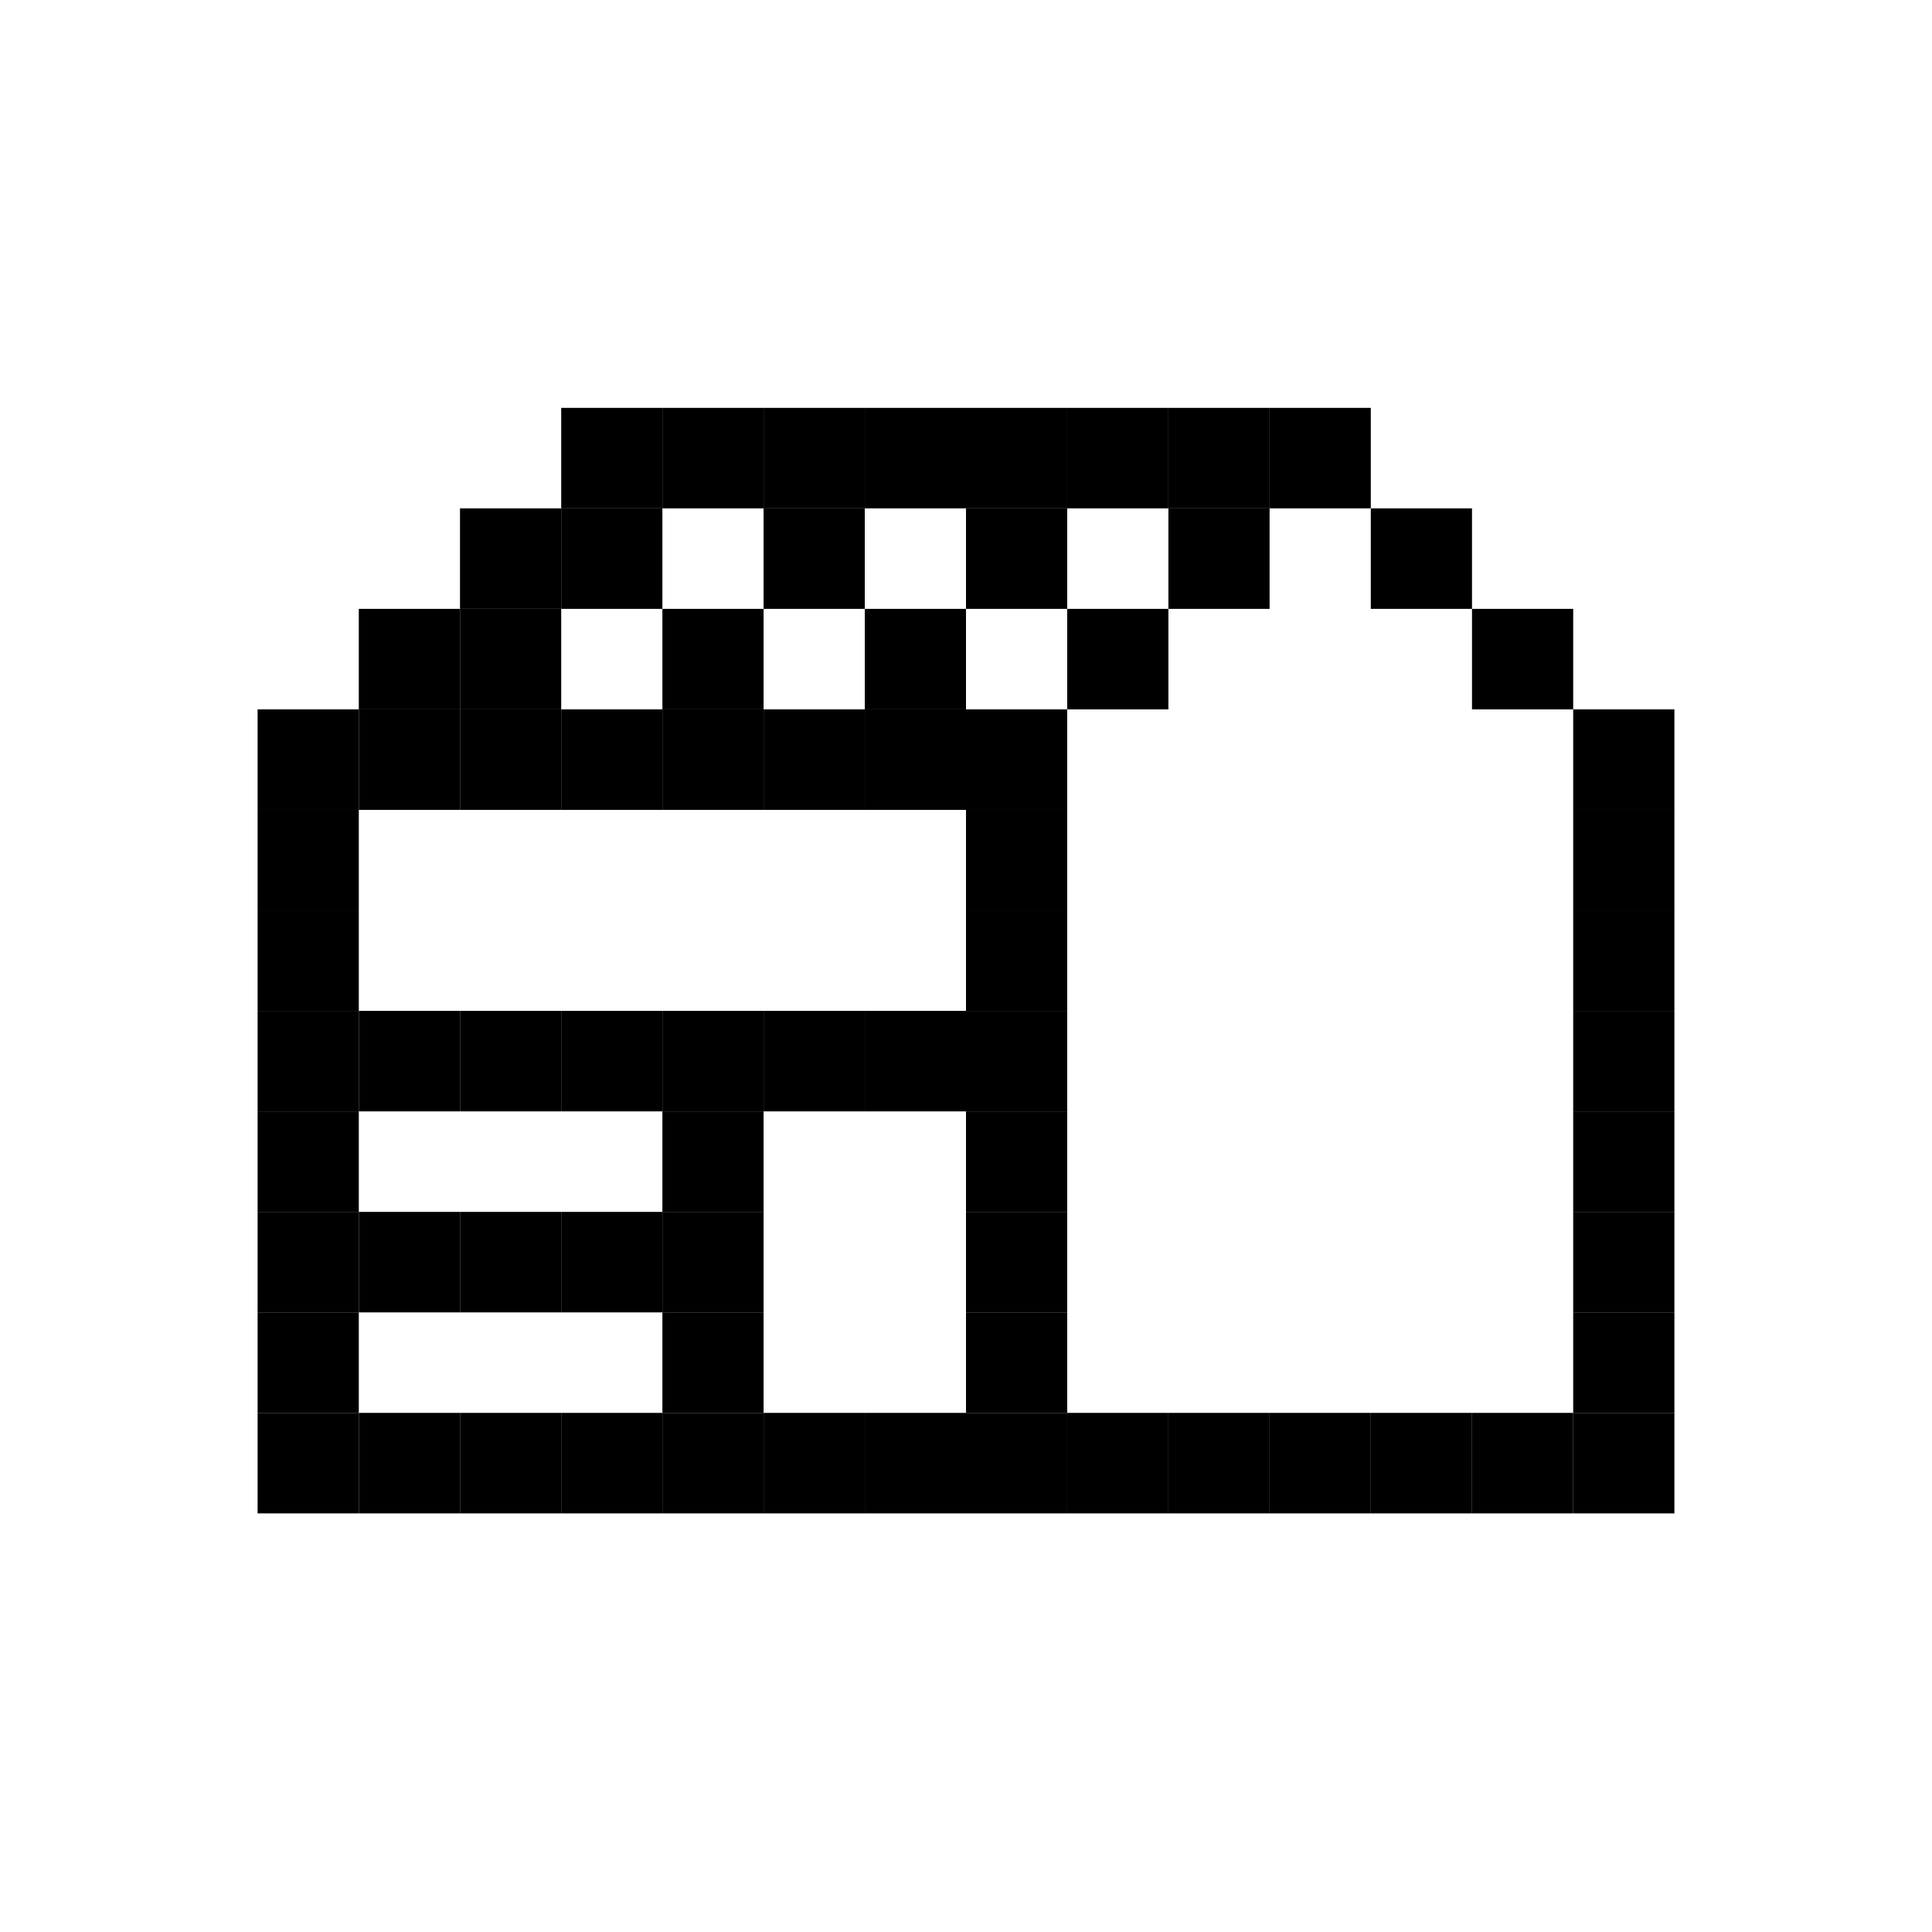
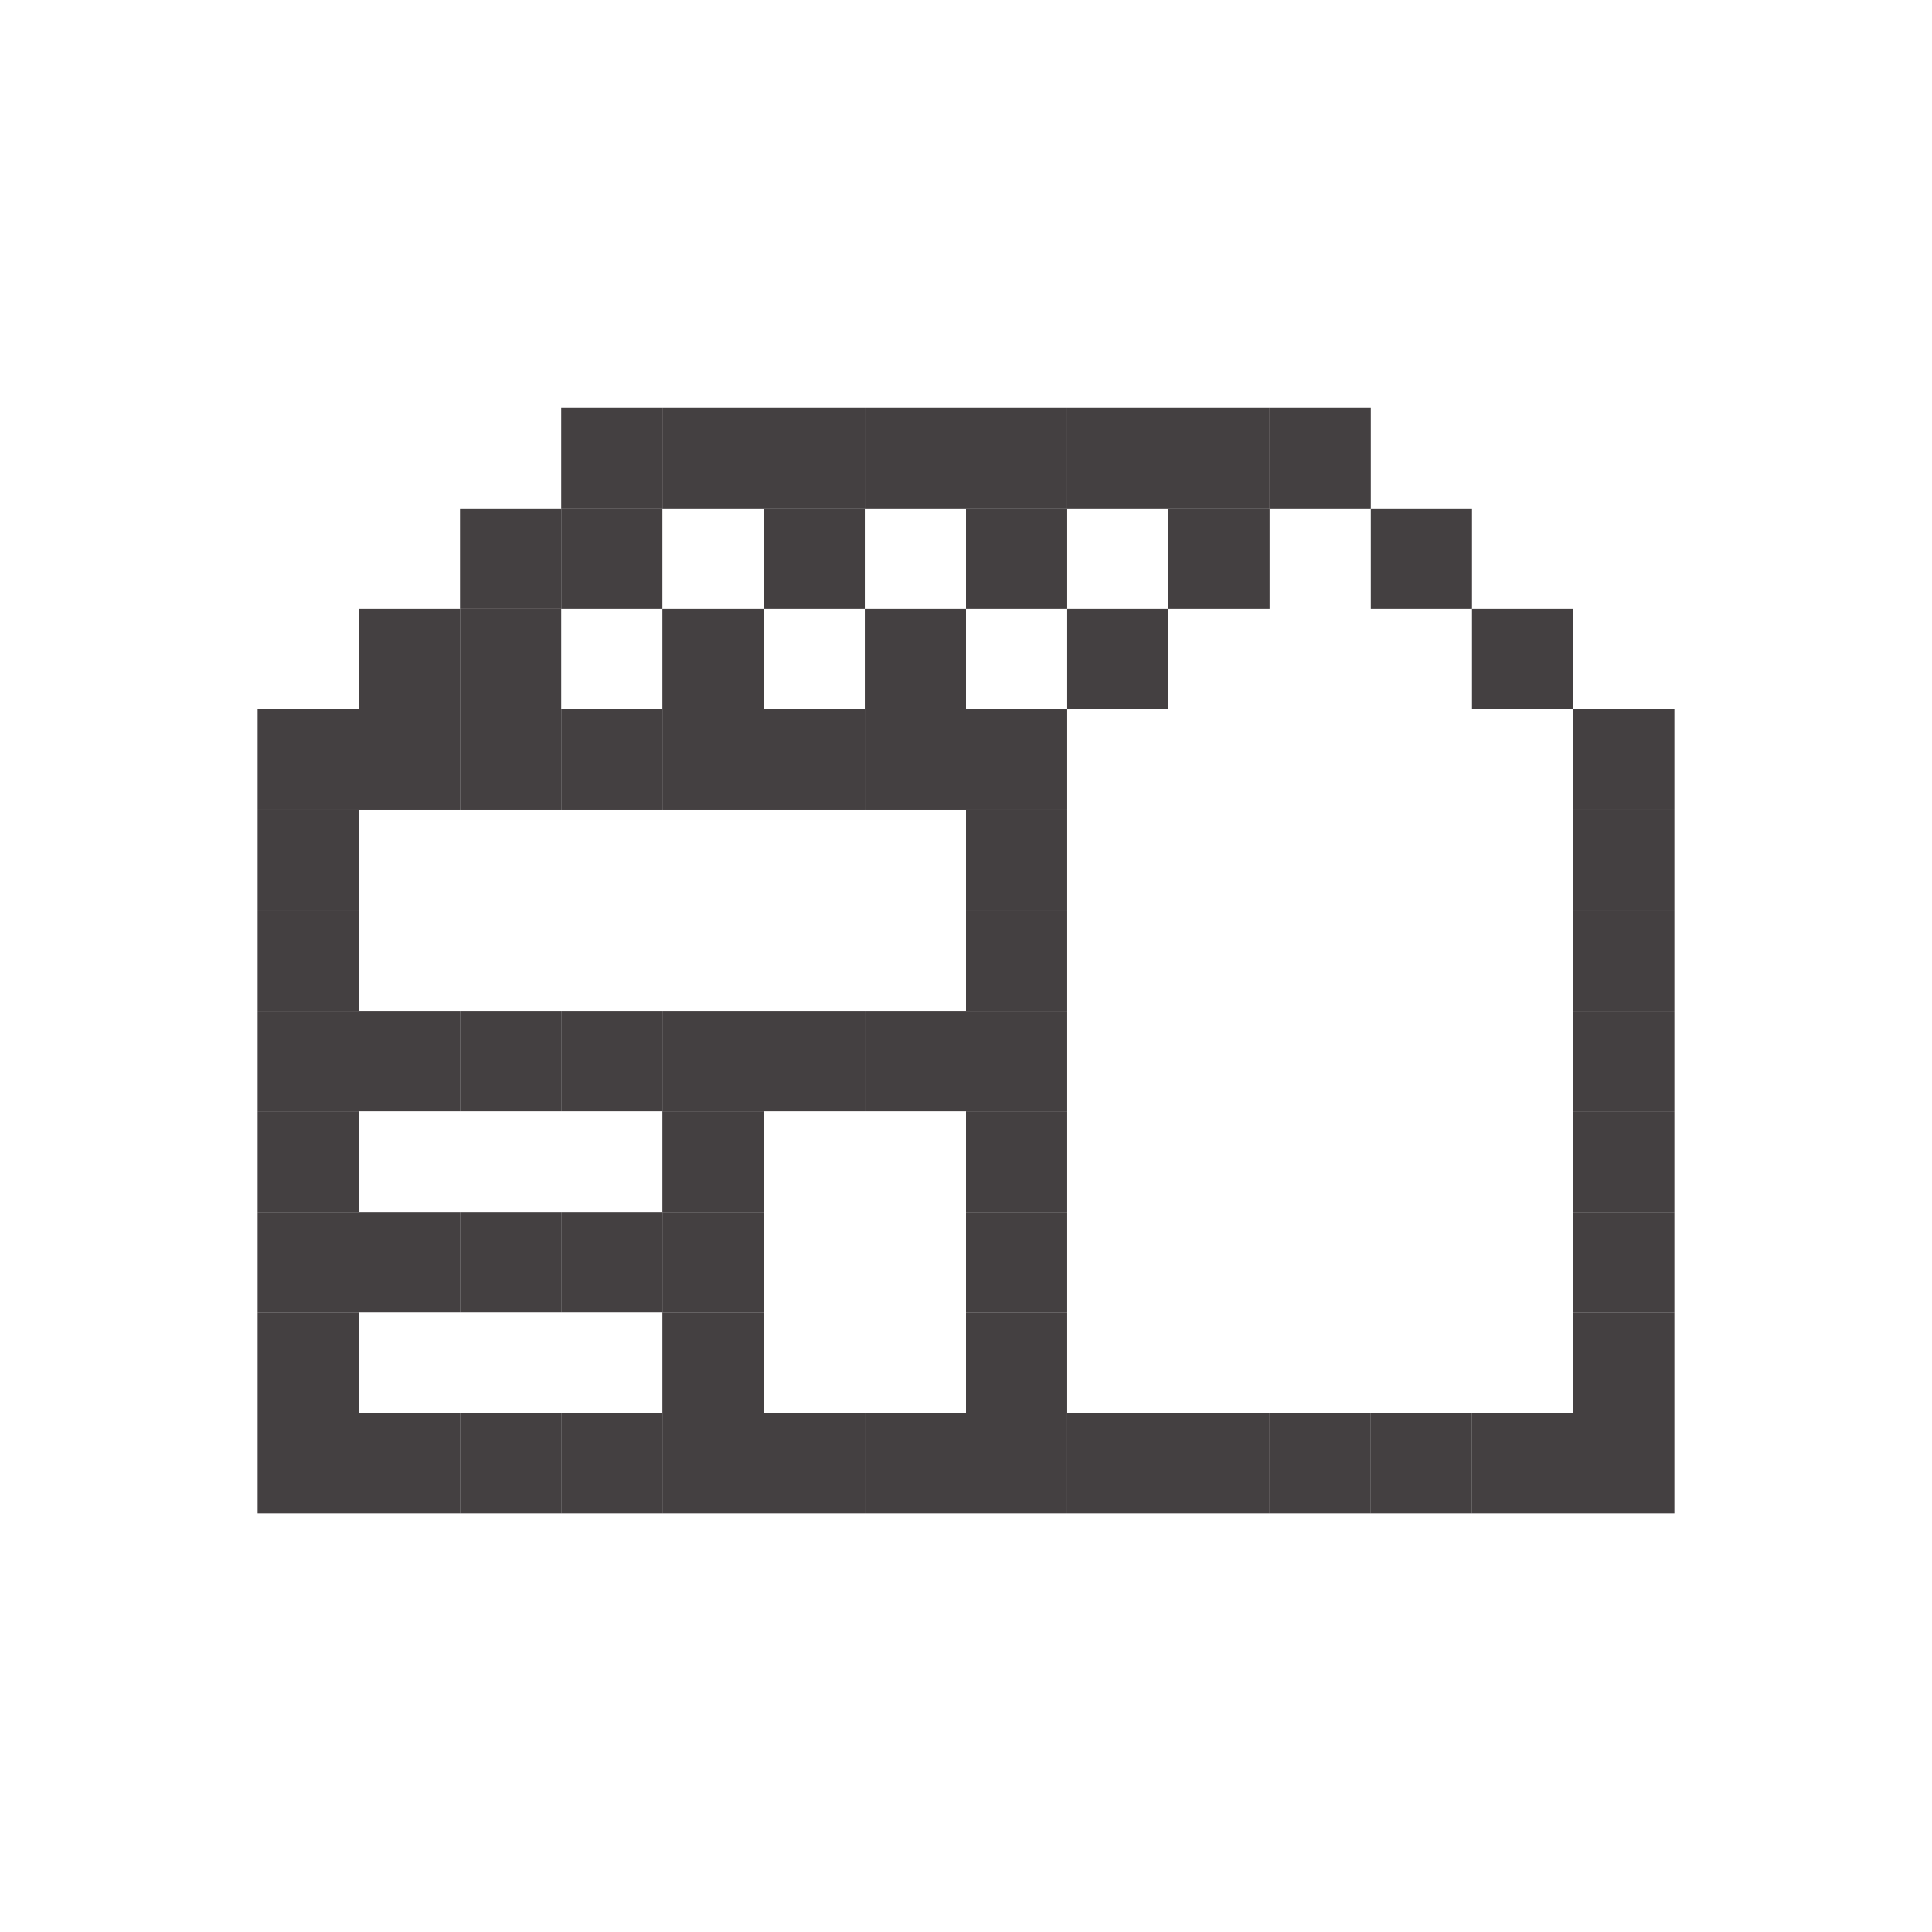
<svg xmlns="http://www.w3.org/2000/svg" width="180" height="180" viewBox="0 0 180 180" fill="none">
-   <path d="M71.143 38H61.714V47.364H71.143V38Z" fill="black" />
-   <path d="M80.571 38H71.143V47.364H80.571V38Z" fill="black" />
-   <path d="M90 38H80.571V47.364H90V38Z" fill="black" />
-   <path d="M99.429 38H90V47.364H99.429V38Z" fill="black" />
-   <path d="M108.857 38H99.429V47.364H108.857V38Z" fill="black" />
-   <path d="M118.286 38H108.857V47.364H118.286V38Z" fill="black" />
-   <path d="M127.714 38H118.286V47.364H127.714V38Z" fill="black" />
-   <path d="M52.286 47.364H42.857V56.727H52.286V47.364Z" fill="black" />
-   <path d="M61.714 47.364L52.286 47.364V56.727H61.714L61.714 47.364Z" fill="black" />
-   <path d="M61.714 38H52.286L52.286 47.364L61.714 47.364V38Z" fill="black" />
-   <path d="M80.571 47.364H71.143L71.143 56.727H80.571V47.364Z" fill="black" />
-   <path d="M99.429 47.364H90L90 56.727H99.429V47.364Z" fill="black" />
-   <path d="M118.286 47.364H108.857V56.727H118.286V47.364Z" fill="black" />
-   <path d="M137.143 47.364L127.714 47.364V56.727H137.143V47.364Z" fill="black" />
-   <path d="M42.857 56.727L33.429 56.727V66.091H42.857L42.857 56.727Z" fill="black" />
-   <path d="M52.286 56.727H42.857L42.857 66.091H52.286V56.727Z" fill="black" />
-   <path d="M71.143 56.727H61.714L61.714 66.091H71.143L71.143 56.727Z" fill="black" />
-   <path d="M90 56.727H80.571L80.571 66.091H90L90 56.727Z" fill="black" />
-   <path d="M108.857 56.727H99.429L99.429 66.091H108.857V56.727Z" fill="black" />
-   <path d="M146.571 56.727L137.143 56.727L137.143 66.091H146.571V56.727Z" fill="black" />
-   <path d="M33.429 66.091L24 66.091V75.454H33.429L33.429 66.091Z" fill="black" />
-   <path d="M42.857 66.091H33.429L33.429 75.454H42.857V66.091Z" fill="black" />
-   <path d="M52.286 66.091H42.857V75.454H52.286V66.091Z" fill="black" />
-   <path d="M61.714 66.091H52.286V75.454H61.714L61.714 66.091Z" fill="black" />
-   <path d="M71.143 66.091H61.714L61.714 75.454H71.143V66.091Z" fill="black" />
-   <path d="M80.571 66.091H71.143V75.454H80.571L80.571 66.091Z" fill="black" />
-   <path d="M90 66.091H80.571L80.571 75.454H90V66.091Z" fill="black" />
-   <path d="M99.429 66.091H90V75.454H99.429L99.429 66.091Z" fill="black" />
-   <path d="M156 66.091L146.571 66.091L146.571 75.454H156V66.091Z" fill="black" />
-   <path d="M33.429 75.454H24V84.818H33.429V75.454Z" fill="black" />
-   <path d="M99.429 75.454H90L90 84.818H99.429V75.454Z" fill="black" />
-   <path d="M156 75.454H146.571V84.818H156V75.454Z" fill="black" />
-   <path d="M33.429 84.818H24V94.182H33.429V84.818Z" fill="black" />
-   <path d="M99.429 84.818H90V94.182H99.429V84.818Z" fill="black" />
-   <path d="M156 84.818H146.571V94.182H156V84.818Z" fill="black" />
-   <path d="M33.429 94.182H24V103.545H33.429V94.182Z" fill="black" />
-   <path d="M42.857 94.182L33.429 94.182V103.545H42.857V94.182Z" fill="black" />
-   <path d="M52.286 94.182H42.857V103.545H52.286V94.182Z" fill="black" />
-   <path d="M61.714 94.182H52.286V103.545H61.714V94.182Z" fill="black" />
-   <path d="M71.143 94.182H61.714V103.545H71.143V94.182Z" fill="black" />
-   <path d="M80.571 94.182H71.143V103.545H80.571V94.182Z" fill="black" />
-   <path d="M90 94.182L80.571 94.182V103.545H90L90 94.182Z" fill="black" />
-   <path d="M99.429 94.182H90L90 103.545H99.429V94.182Z" fill="black" />
-   <path d="M156 94.182H146.571V103.545H156V94.182Z" fill="black" />
-   <path d="M33.429 103.545H24V112.909H33.429V103.545Z" fill="black" />
-   <path d="M71.143 103.545H61.714L61.714 112.909H71.143V103.545Z" fill="black" />
-   <path d="M99.429 103.545H90L90 112.909H99.429V103.545Z" fill="black" />
-   <path d="M156 103.545H146.571V112.909H156V103.545Z" fill="black" />
-   <path d="M33.429 112.909H24V122.273H33.429V112.909Z" fill="black" />
-   <path d="M42.857 112.909L33.429 112.909V122.273H42.857V112.909Z" fill="black" />
-   <path d="M52.286 112.909H42.857V122.273H52.286V112.909Z" fill="black" />
-   <path d="M61.714 112.909L52.286 112.909V122.273H61.714L61.714 112.909Z" fill="black" />
-   <path d="M71.143 112.909H61.714L61.714 122.273H71.143V112.909Z" fill="black" />
-   <path d="M99.429 112.909H90V122.273H99.429V112.909Z" fill="black" />
-   <path d="M156 112.909H146.571V122.273H156V112.909Z" fill="black" />
-   <path d="M33.429 122.273H24V131.636H33.429V122.273Z" fill="black" />
-   <path d="M71.143 122.273H61.714L61.714 131.636H71.143V122.273Z" fill="black" />
-   <path d="M99.429 122.273H90V131.636H99.429V122.273Z" fill="black" />
-   <path d="M156 122.273H146.571V131.636H156V122.273Z" fill="black" />
-   <path d="M33.429 131.636H24V141H33.429V131.636Z" fill="black" />
-   <path d="M42.857 131.636L33.429 131.636V141H42.857V131.636Z" fill="black" />
-   <path d="M52.286 131.636H42.857V141H52.286V131.636Z" fill="black" />
-   <path d="M61.714 131.636L52.286 131.636V141H61.714L61.714 131.636Z" fill="black" />
-   <path d="M71.143 131.636H61.714L61.714 141H71.143V131.636Z" fill="black" />
-   <path d="M80.571 131.636L71.143 131.636V141H80.571V131.636Z" fill="black" />
-   <path d="M90 131.636L80.571 131.636V141H90L90 131.636Z" fill="black" />
-   <path d="M99.429 131.636H90L90 141H99.429V131.636Z" fill="black" />
-   <path d="M108.857 131.636L99.429 131.636V141H108.857V131.636Z" fill="black" />
-   <path d="M118.286 131.636H108.857V141H118.286V131.636Z" fill="black" />
-   <path d="M127.714 131.636H118.286V141H127.714V131.636Z" fill="black" />
-   <path d="M137.143 131.636H127.714V141H137.143V131.636Z" fill="black" />
-   <path d="M146.571 131.636L137.143 131.636V141H146.571L146.571 131.636Z" fill="black" />
-   <path d="M156 131.636H146.571L146.571 141H156V131.636Z" fill="black" />
+   <path d="M71.143 38H61.714V47.364H71.143V38Z" fill="#444041" />
+   <path d="M80.571 38H71.143V47.364H80.571V38Z" fill="#444041" />
+   <path d="M90 38H80.571V47.364H90V38Z" fill="#444041" />
+   <path d="M99.429 38H90V47.364H99.429V38Z" fill="#444041" />
+   <path d="M108.857 38H99.429V47.364H108.857V38Z" fill="#444041" />
+   <path d="M118.286 38H108.857V47.364H118.286V38Z" fill="#444041" />
+   <path d="M127.714 38H118.286V47.364H127.714V38Z" fill="#444041" />
+   <path d="M52.286 47.364H42.857V56.727H52.286V47.364Z" fill="#444041" />
+   <path d="M61.714 47.364L52.286 47.364V56.727H61.714L61.714 47.364Z" fill="#444041" />
+   <path d="M61.714 38H52.286L52.286 47.364L61.714 47.364V38Z" fill="#444041" />
+   <path d="M80.571 47.364H71.143L71.143 56.727H80.571V47.364Z" fill="#444041" />
+   <path d="M99.429 47.364H90L90 56.727H99.429V47.364Z" fill="#444041" />
+   <path d="M118.286 47.364H108.857V56.727H118.286V47.364Z" fill="#444041" />
+   <path d="M137.143 47.364L127.714 47.364V56.727H137.143V47.364Z" fill="#444041" />
+   <path d="M42.857 56.727L33.429 56.727V66.091H42.857L42.857 56.727Z" fill="#444041" />
+   <path d="M52.286 56.727H42.857L42.857 66.091H52.286V56.727Z" fill="#444041" />
+   <path d="M71.143 56.727H61.714L61.714 66.091H71.143L71.143 56.727Z" fill="#444041" />
+   <path d="M90 56.727H80.571L80.571 66.091H90L90 56.727Z" fill="#444041" />
+   <path d="M108.857 56.727H99.429L99.429 66.091H108.857V56.727Z" fill="#444041" />
+   <path d="M146.571 56.727L137.143 56.727L137.143 66.091H146.571V56.727Z" fill="#444041" />
+   <path d="M33.429 66.091L24 66.091V75.454H33.429L33.429 66.091Z" fill="#444041" />
+   <path d="M42.857 66.091H33.429L33.429 75.454H42.857V66.091Z" fill="#444041" />
+   <path d="M52.286 66.091H42.857V75.454H52.286V66.091Z" fill="#444041" />
+   <path d="M61.714 66.091H52.286V75.454H61.714L61.714 66.091Z" fill="#444041" />
+   <path d="M71.143 66.091H61.714L61.714 75.454H71.143V66.091Z" fill="#444041" />
+   <path d="M80.571 66.091H71.143V75.454H80.571L80.571 66.091Z" fill="#444041" />
+   <path d="M90 66.091H80.571L80.571 75.454H90V66.091Z" fill="#444041" />
+   <path d="M99.429 66.091H90V75.454H99.429L99.429 66.091Z" fill="#444041" />
+   <path d="M156 66.091L146.571 66.091L146.571 75.454H156V66.091Z" fill="#444041" />
+   <path d="M33.429 75.454H24V84.818H33.429V75.454Z" fill="#444041" />
+   <path d="M99.429 75.454H90L90 84.818H99.429V75.454Z" fill="#444041" />
+   <path d="M156 75.454H146.571V84.818H156V75.454Z" fill="#444041" />
+   <path d="M33.429 84.818H24V94.182H33.429V84.818Z" fill="#444041" />
+   <path d="M99.429 84.818H90V94.182H99.429V84.818Z" fill="#444041" />
+   <path d="M156 84.818H146.571V94.182H156V84.818Z" fill="#444041" />
+   <path d="M33.429 94.182H24V103.545H33.429V94.182Z" fill="#444041" />
+   <path d="M42.857 94.182L33.429 94.182V103.545H42.857V94.182Z" fill="#444041" />
+   <path d="M52.286 94.182H42.857V103.545H52.286V94.182Z" fill="#444041" />
+   <path d="M61.714 94.182H52.286V103.545H61.714V94.182Z" fill="#444041" />
+   <path d="M71.143 94.182H61.714V103.545H71.143V94.182Z" fill="#444041" />
+   <path d="M80.571 94.182H71.143V103.545H80.571V94.182Z" fill="#444041" />
+   <path d="M90 94.182L80.571 94.182V103.545H90L90 94.182Z" fill="#444041" />
+   <path d="M99.429 94.182H90L90 103.545H99.429V94.182Z" fill="#444041" />
+   <path d="M156 94.182H146.571V103.545H156V94.182Z" fill="#444041" />
+   <path d="M33.429 103.545H24V112.909H33.429V103.545Z" fill="#444041" />
+   <path d="M71.143 103.545H61.714L61.714 112.909H71.143V103.545Z" fill="#444041" />
+   <path d="M99.429 103.545H90L90 112.909H99.429V103.545Z" fill="#444041" />
+   <path d="M156 103.545H146.571V112.909H156V103.545Z" fill="#444041" />
+   <path d="M33.429 112.909H24V122.273H33.429V112.909Z" fill="#444041" />
+   <path d="M42.857 112.909L33.429 112.909V122.273H42.857V112.909Z" fill="#444041" />
+   <path d="M52.286 112.909H42.857V122.273H52.286V112.909Z" fill="#444041" />
+   <path d="M61.714 112.909L52.286 112.909V122.273H61.714L61.714 112.909Z" fill="#444041" />
+   <path d="M71.143 112.909H61.714L61.714 122.273H71.143V112.909Z" fill="#444041" />
+   <path d="M99.429 112.909H90V122.273H99.429V112.909Z" fill="#444041" />
+   <path d="M156 112.909H146.571V122.273H156V112.909Z" fill="#444041" />
+   <path d="M33.429 122.273H24V131.636H33.429V122.273Z" fill="#444041" />
+   <path d="M71.143 122.273H61.714L61.714 131.636H71.143V122.273Z" fill="#444041" />
+   <path d="M99.429 122.273H90V131.636H99.429V122.273Z" fill="#444041" />
+   <path d="M156 122.273H146.571V131.636H156V122.273Z" fill="#444041" />
+   <path d="M33.429 131.636H24V141H33.429V131.636Z" fill="#444041" />
+   <path d="M42.857 131.636L33.429 131.636V141H42.857V131.636Z" fill="#444041" />
+   <path d="M52.286 131.636H42.857V141H52.286V131.636Z" fill="#444041" />
+   <path d="M61.714 131.636L52.286 131.636V141H61.714L61.714 131.636Z" fill="#444041" />
+   <path d="M71.143 131.636H61.714L61.714 141H71.143V131.636Z" fill="#444041" />
+   <path d="M80.571 131.636L71.143 131.636V141H80.571V131.636Z" fill="#444041" />
+   <path d="M90 131.636L80.571 131.636V141H90L90 131.636Z" fill="#444041" />
+   <path d="M99.429 131.636H90L90 141H99.429V131.636Z" fill="#444041" />
+   <path d="M108.857 131.636L99.429 131.636V141H108.857V131.636Z" fill="#444041" />
+   <path d="M118.286 131.636H108.857V141H118.286V131.636Z" fill="#444041" />
+   <path d="M127.714 131.636H118.286V141H127.714V131.636Z" fill="#444041" />
+   <path d="M137.143 131.636H127.714V141H137.143V131.636Z" fill="#444041" />
+   <path d="M146.571 131.636L137.143 131.636V141H146.571L146.571 131.636Z" fill="#444041" />
+   <path d="M156 131.636H146.571L146.571 141H156V131.636Z" fill="#444041" />
</svg>
